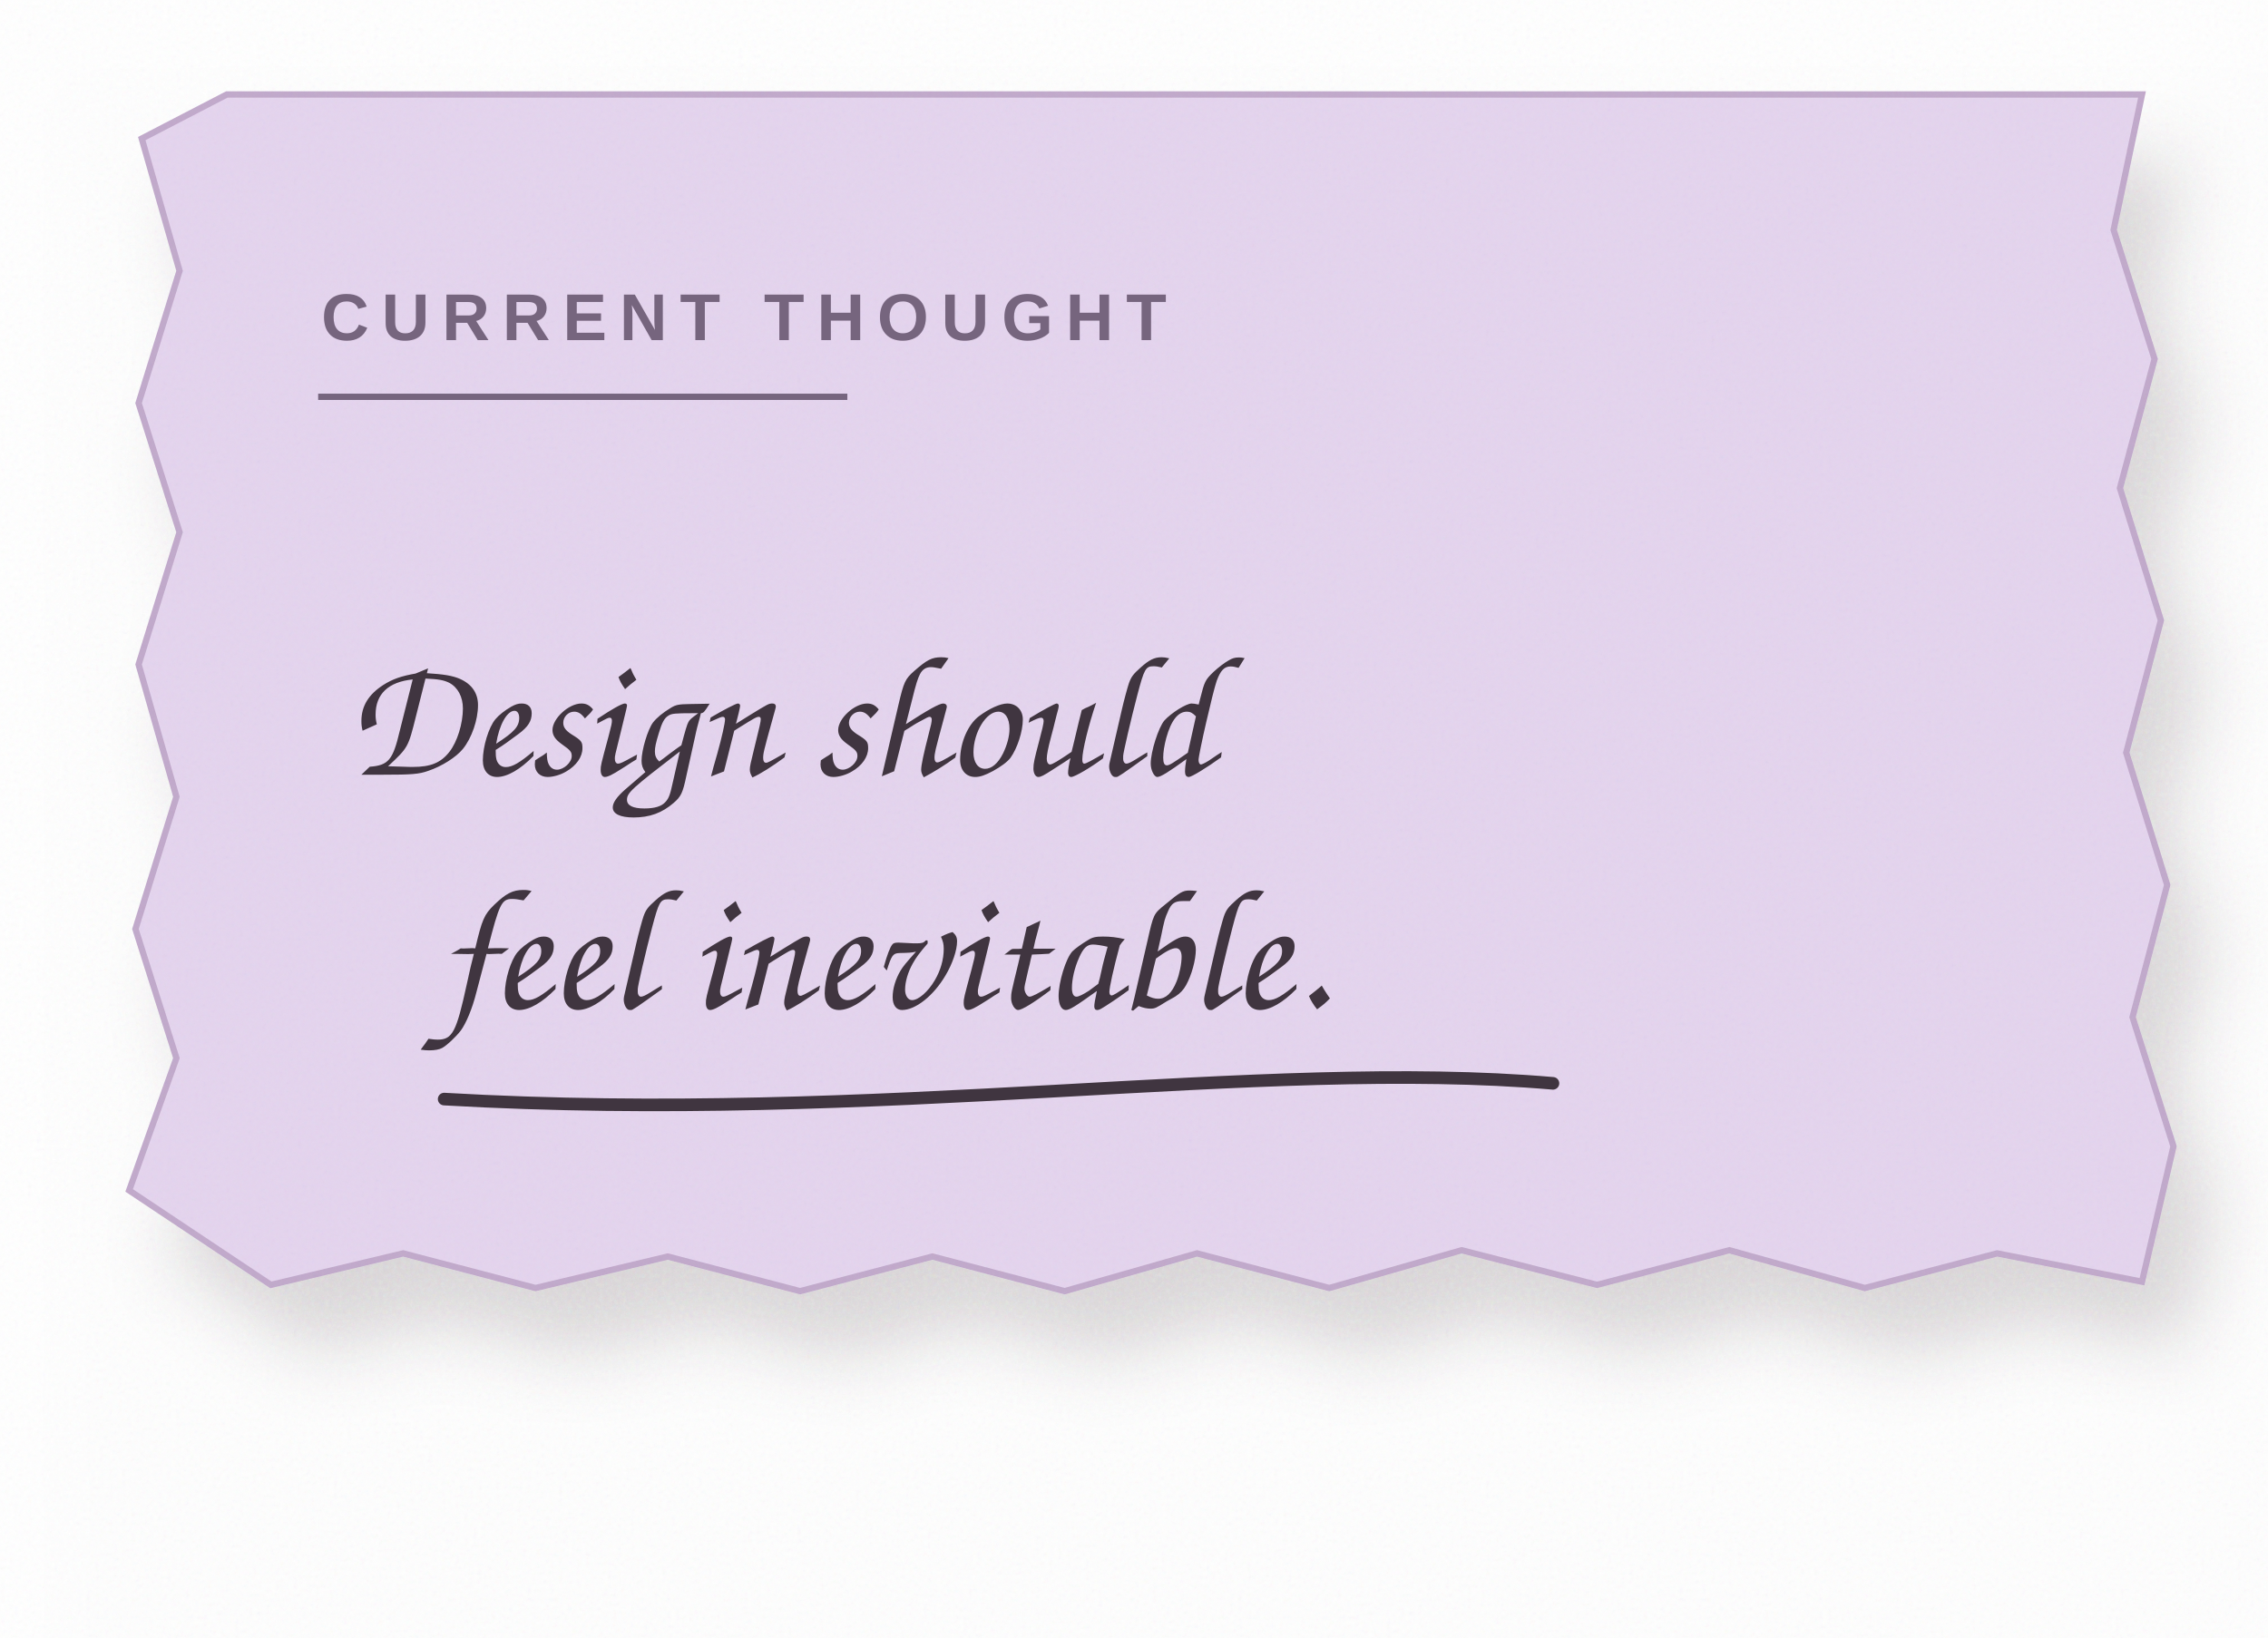
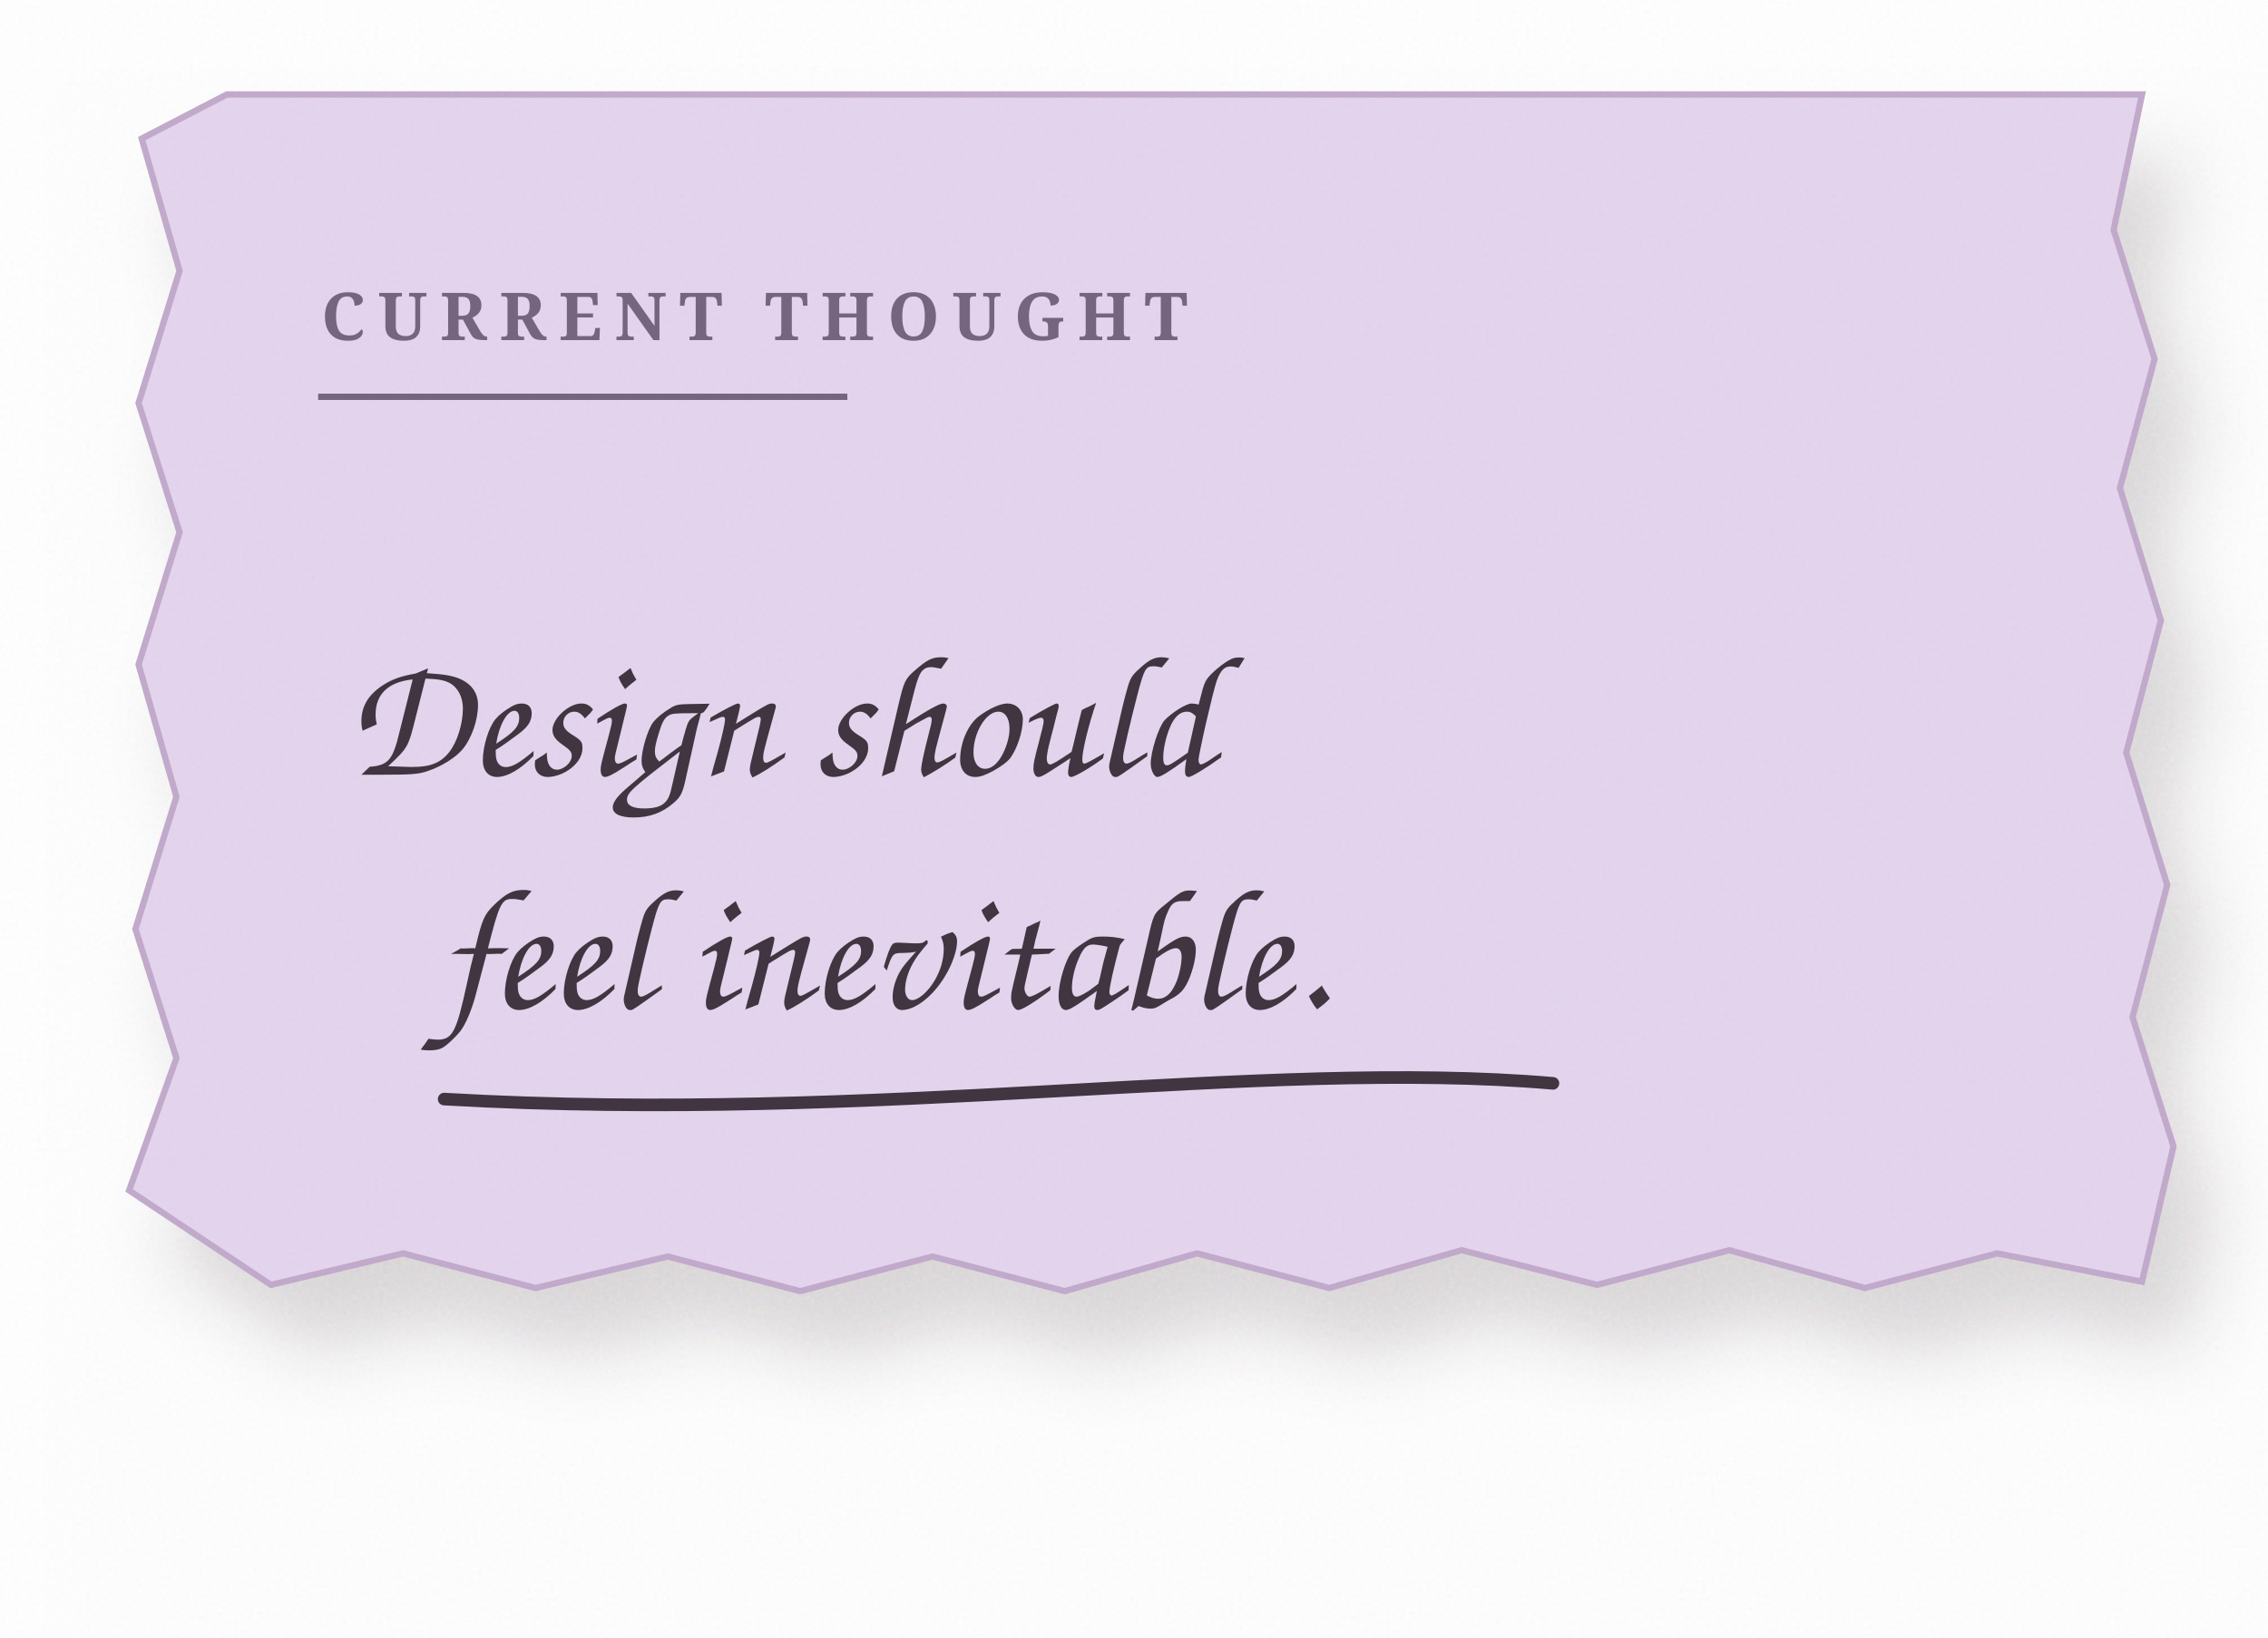
<svg xmlns="http://www.w3.org/2000/svg" viewBox="0 0 720 520" role="img" aria-labelledby="title desc">
  <defs>
    <filter id="shadow" x="-15%" y="-25%" width="145%" height="160%">
      <feDropShadow dx="13" dy="21" stdDeviation="12" flood-color="#4d3d47" flood-opacity=".22" />
    </filter>
    <filter id="grain">
      <feTurbulence type="fractalNoise" baseFrequency=".7" numOctaves="3" seed="7" />
      <feComponentTransfer>
        <feFuncA type="table" tableValues="0 .09" />
      </feComponentTransfer>
    </filter>
  </defs>
  <g filter="url(#shadow)">
    <path d="M72 30h608l-9 43 13 41-11 41 13 42-11 42 13 42-11 42 13 41-10 43-46-9-42 11-43-12-42 11-43-11-42 12-42-11-42 12-42-11-42 11-42-11-42 10-42-11-42 10-45-30 15-42-13-41 13-42-12-42 13-42-13-41 13-42-12-42z" fill="#e4d4ee" />
    <path d="M72 30h608l-9 43 13 41-11 41 13 42-11 42 13 42-11 42 13 41-10 43-46-9-42 11-43-12-42 11-43-11-42 12-42-11-42 12-42-11-42 11-42-11-42 10-42-11-42 10-45-30 15-42-13-41 13-42-12-42 13-42-13-41 13-42-12-42z" fill="none" stroke="#c1a9cb" stroke-width="2" />
    <rect x="34" y="28" width="655" height="466" filter="url(#grain)" opacity=".65" />
    <g fill="#41363f">
-       <text x="102" y="108" font-family="Space Grotesk, Arial, sans-serif" font-size="21" font-weight="700" letter-spacing="4" fill="#76657e">CURRENT THOUGHT</text>
+       <text x="102" y="108" font-family="Newsreader, Georgia, serif" font-size="21" font-weight="700" letter-spacing="4" fill="#76657e">CURRENT THOUGHT</text>
      <path d="M101 126h168" stroke="#76657e" stroke-width="2" />
      <text x="110" y="246" font-family="cursive" font-size="55">Design should</text>
      <text x="139" y="320" font-family="cursive" font-size="55">feel inevitable.</text>
      <path d="M141 349c139 8 259-13 352-5" fill="none" stroke="#41363f" stroke-width="4" stroke-linecap="round" />
    </g>
  </g>
</svg>
